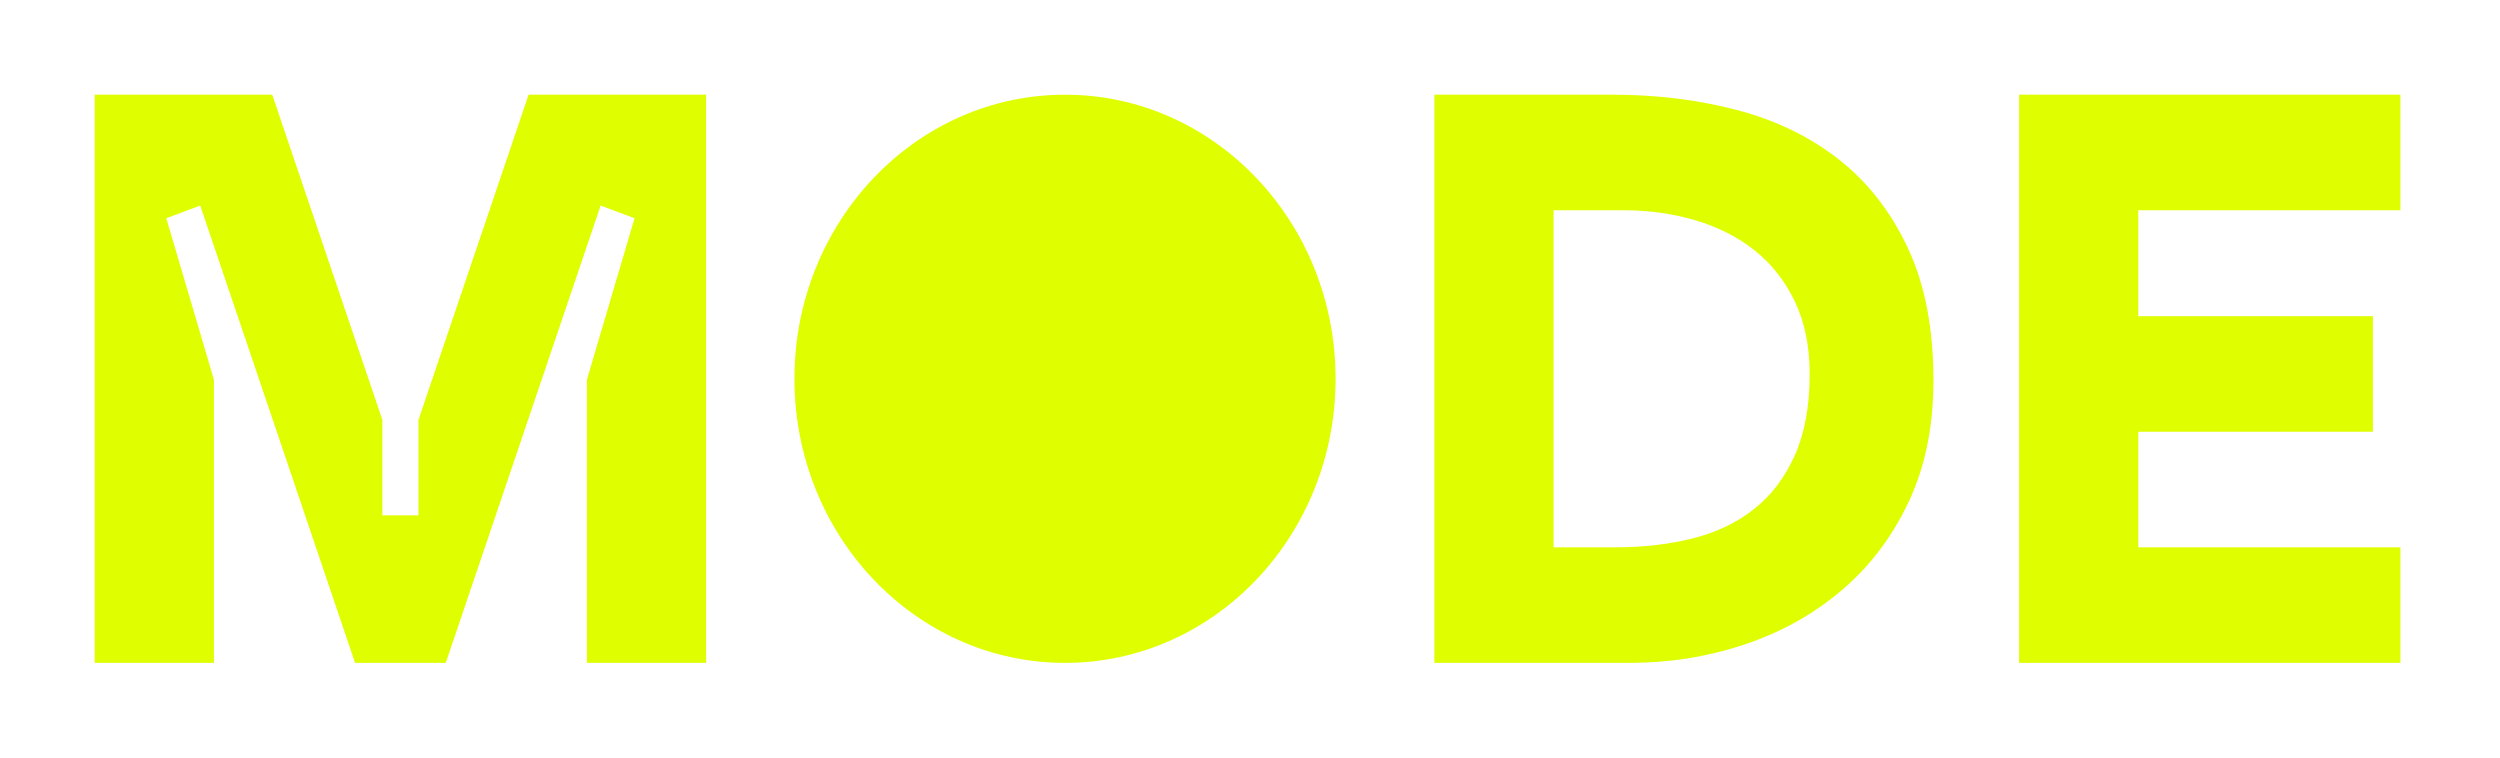
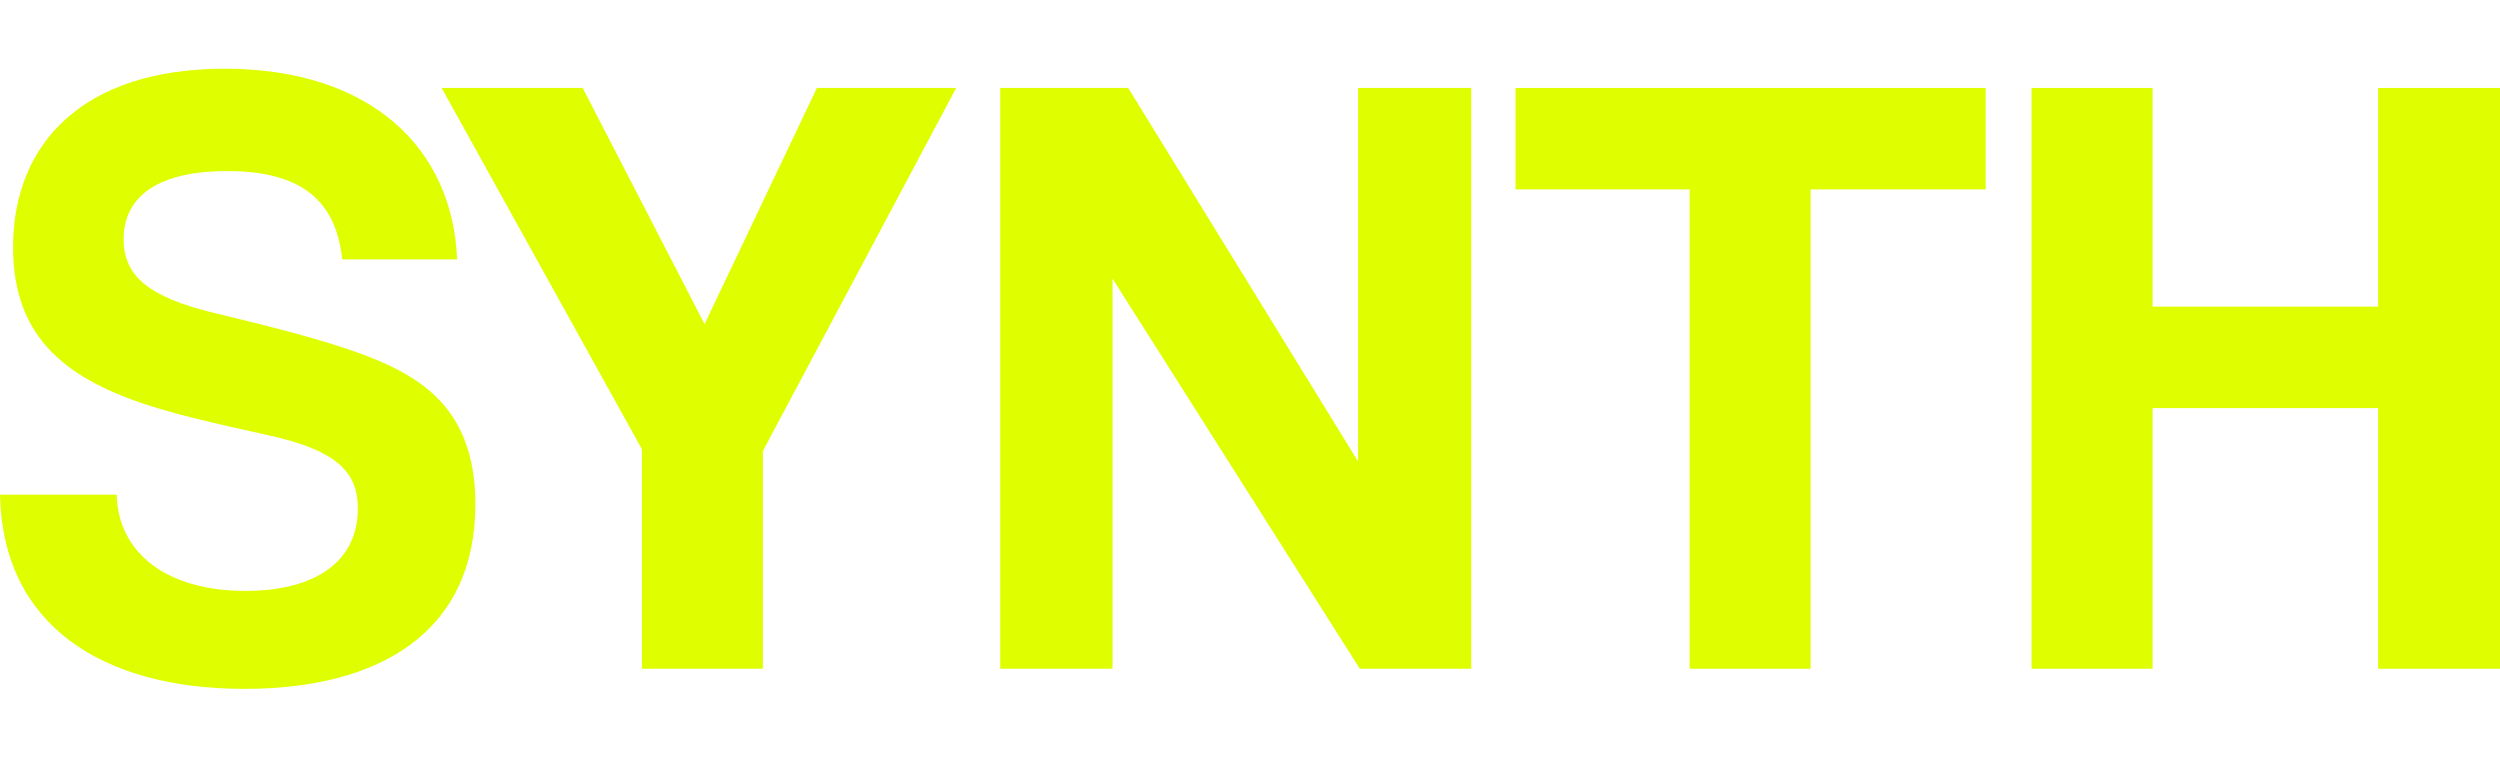
- <svg xmlns="http://www.w3.org/2000/svg" width="132" height="40" viewBox="0 0 132 40" fill="none">
-   <path d="M70.519 20C70.519 28.284 64.122 35 56.233 35C48.343 35 41.947 28.284 41.947 20C41.947 11.716 48.343 5 56.233 5C64.122 5 70.519 11.716 70.519 20Z" fill="#DFFE00" />
-   <path d="M27.91 5L22.095 22.171V27.209H20.189V22.171L14.375 5H5V35H11.296V20.051L8.78 11.523L10.572 10.854L18.747 34.999H23.537L31.713 10.854L33.504 11.523L30.989 20.051V35H37.284V5H27.91ZM97.083 8.411C95.549 7.211 93.753 6.342 91.696 5.805C89.638 5.268 87.465 5 85.178 5H75.735V35H86.026C88.151 35 90.182 34.675 92.119 34.026C94.056 33.376 95.765 32.423 97.244 31.165C98.723 29.909 99.9 28.355 100.775 26.505C101.649 24.655 102.086 22.515 102.086 20.085C102.086 17.345 101.635 15.015 100.735 13.093C99.833 11.173 98.616 9.613 97.082 8.412L97.083 8.411ZM94.762 24.046C94.238 25.219 93.518 26.165 92.603 26.885C91.688 27.606 90.606 28.121 89.355 28.432C88.104 28.744 86.753 28.898 85.3 28.898H82.031V11.102H85.744C87.061 11.102 88.319 11.279 89.517 11.632C90.714 11.986 91.757 12.515 92.645 13.221C93.532 13.927 94.239 14.824 94.763 15.912C95.288 16.999 95.55 18.278 95.55 19.747C95.55 21.442 95.288 22.875 94.763 24.048L94.762 24.046ZM112.901 28.898V22.797H125.291V16.695H112.901V11.102H126.743V5H106.606V35H126.743V28.898H112.901Z" fill="#DFFE00" />
+ <svg xmlns="http://www.w3.org/2000/svg" width="132" height="40" viewBox="0 0 129 32" fill="none">
+   <path d="M129 30.962H122.71V17.512H111.074V30.962H104.829V0.993H111.074V12.276H122.71V0.993H129V30.962Z" fill="#DFFE00" />
+   <path d="M93.431 30.962H87.186V6.228H78.201V0.993H102.461V6.228H93.431V30.962Z" fill="#DFFE00" />
+   <path d="M75.917 30.962H70.167L57.407 10.832V30.962H51.612V0.993H58.216L70.077 20.265V0.993H75.917V30.962Z" fill="#DFFE00" />
+   <path d="M39.367 30.962H33.122V19.633L22.788 0.993H30.067L36.356 13.179L42.152 0.993H49.34L39.367 19.724V30.962Z" fill="#DFFE00" />
+   <path d="M23.587 9.839H17.656C17.342 6.77 15.5 5.281 11.726 5.281C8.222 5.281 6.38 6.544 6.38 8.801C6.38 10.697 7.683 11.78 11.007 12.592C14.377 13.405 17.656 14.217 19.858 15.21C22.463 16.384 24.53 18.234 24.53 22.477C24.53 29.066 19.588 32 12.624 32C5.256 32 0.135 28.705 0 21.98H6.02C6.11 25.049 8.671 26.945 12.669 26.945C16.353 26.945 18.465 25.365 18.465 22.702C18.465 20.942 17.566 19.724 13.838 18.911C10.153 18.099 7.772 17.557 5.661 16.609C2.471 15.165 0.674 12.999 0.674 9.207C0.674 3.836 4.313 0 11.591 0C19.139 0 23.362 4.107 23.587 9.839Z" fill="#DFFE00" />
</svg>
